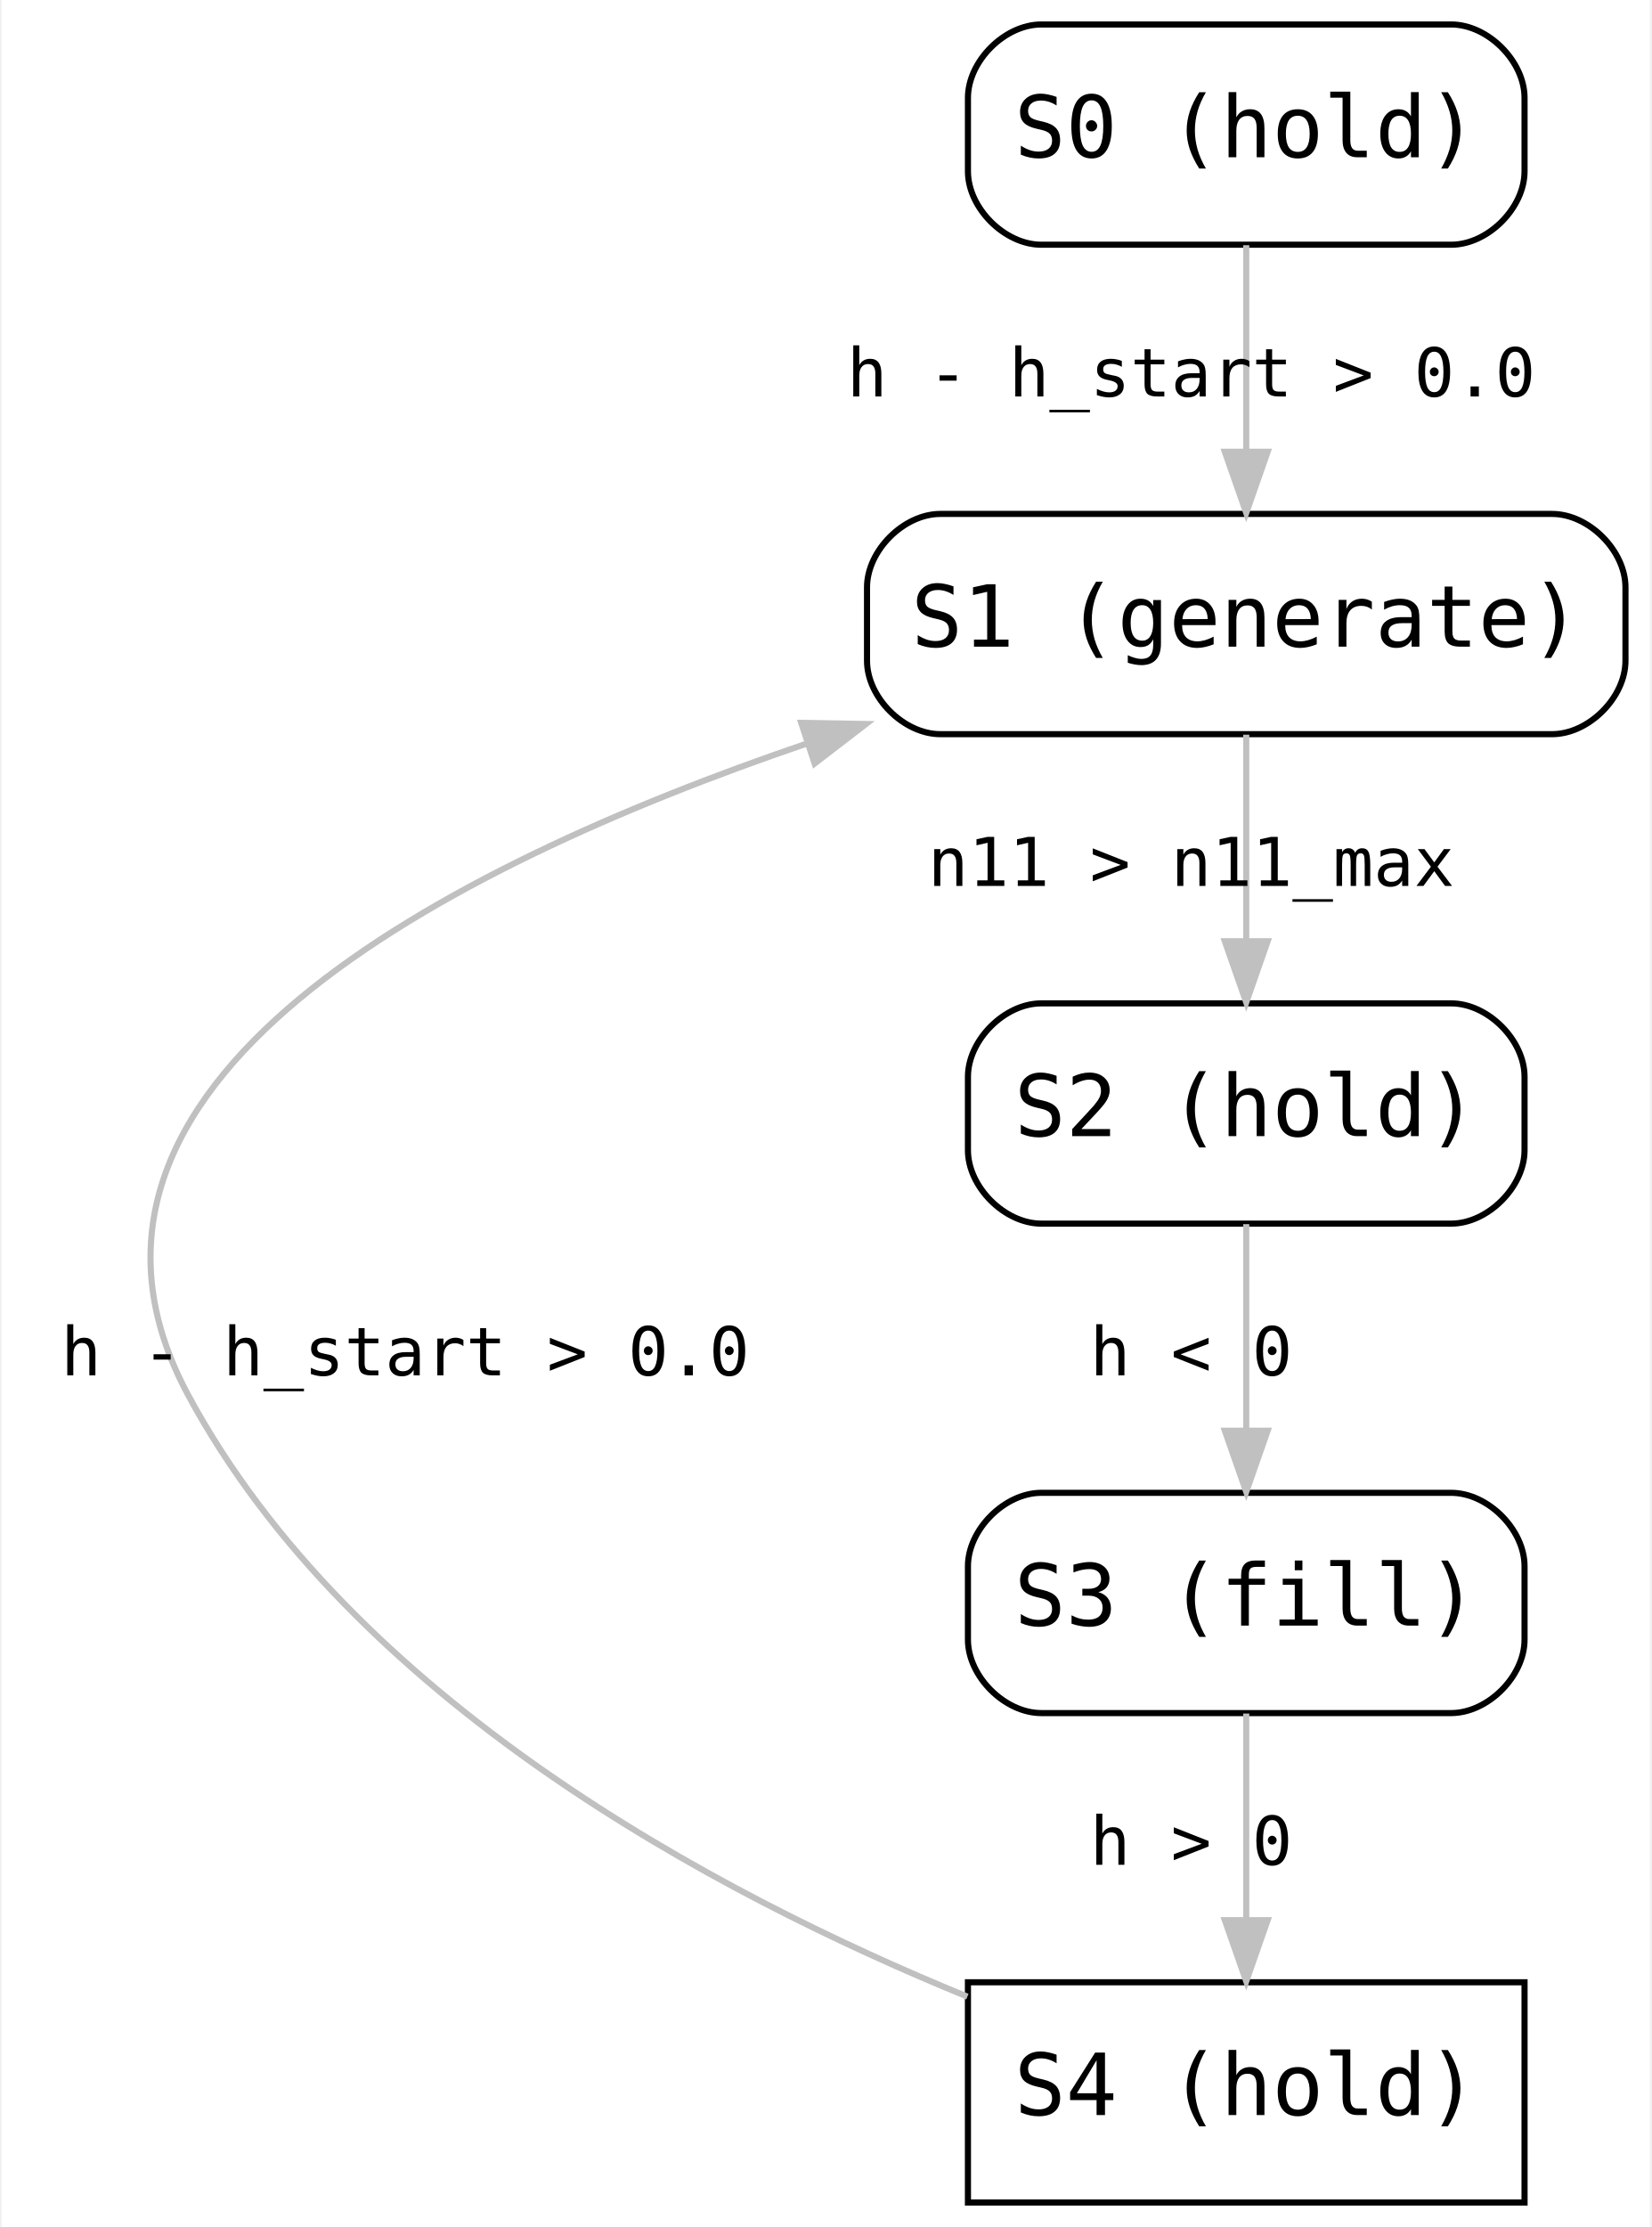
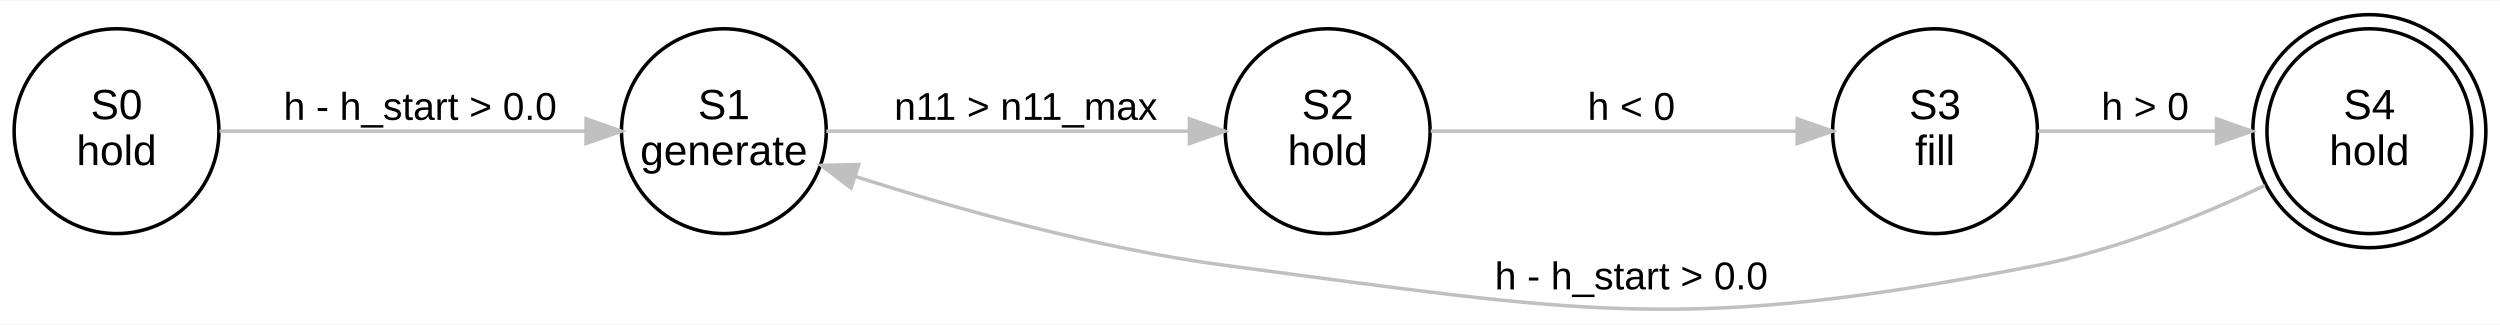
- <svg xmlns="http://www.w3.org/2000/svg" width="270pt" height="364pt" viewBox="0.00 0.00 269.50 364.00">
-   <g id="graph0" class="graph" transform="scale(1 1) rotate(0) translate(4 360)">
-     <polygon fill="#ffffff" stroke="transparent" points="-4,4 -4,-360 265.5,-360 265.5,4 -4,4" />
+ <svg xmlns="http://www.w3.org/2000/svg" width="708pt" height="92pt" viewBox="0.00 0.00 708.00 91.70">
+   <g id="graph0" class="graph" transform="scale(1 1) rotate(0) translate(4 87.7022)">
+     <polygon fill="#ffffff" stroke="transparent" points="-4,4 -4,-87.702 704,-87.702 704,4 -4,4" />
    <g id="node1" class="node">
-       <path fill="none" stroke="#000000" d="M233,-356C233,-356 166,-356 166,-356 160,-356 154,-350 154,-344 154,-344 154,-332 154,-332 154,-326 160,-320 166,-320 166,-320 233,-320 233,-320 239,-320 245,-326 245,-332 245,-332 245,-344 245,-344 245,-350 239,-356 233,-356" />
-       <text text-anchor="middle" x="199.5" y="-334.3" font-family="monospace" font-size="14.00" fill="#000000">S0 (hold)</text>
+       <ellipse fill="none" stroke="#000000" cx="29" cy="-50.702" rx="29" ry="29" />
+       <text text-anchor="middle" x="29" y="-54.102" font-family="arial" font-size="12.00" fill="#000000">S0</text>
+       <text text-anchor="middle" x="29" y="-41.102" font-family="arial" font-size="12.00" fill="#000000">hold</text>
    </g>
    <g id="node2" class="node">
-       <path fill="none" stroke="#000000" d="M249.5,-276C249.5,-276 149.5,-276 149.5,-276 143.5,-276 137.5,-270 137.5,-264 137.5,-264 137.5,-252 137.5,-252 137.5,-246 143.5,-240 149.5,-240 149.5,-240 249.5,-240 249.5,-240 255.5,-240 261.5,-246 261.5,-252 261.5,-252 261.5,-264 261.5,-264 261.5,-270 255.5,-276 249.5,-276" />
-       <text text-anchor="middle" x="199.5" y="-254.3" font-family="monospace" font-size="14.00" fill="#000000">S1 (generate)</text>
+       <ellipse fill="none" stroke="#000000" cx="201" cy="-50.702" rx="29" ry="29" />
+       <text text-anchor="middle" x="201" y="-54.102" font-family="arial" font-size="12.00" fill="#000000">S1</text>
+       <text text-anchor="middle" x="201" y="-41.102" font-family="arial" font-size="12.00" fill="#000000">generate</text>
    </g>
    <g id="edge1" class="edge">
-       <path fill="none" stroke="#c0c0c0" d="M199.5,-319.919C199.5,-310.01 199.5,-297.504 199.5,-286.33" />
-       <polygon fill="#c0c0c0" stroke="#c0c0c0" points="203,-286.153 199.5,-276.153 196,-286.153 203,-286.153" />
-       <text text-anchor="middle" x="190.5" y="-295.2" font-family="monospace" font-size="11.00" fill="#000000">h - h_start &gt; 0.0</text>
+       <path fill="none" stroke="#c0c0c0" d="M58.178,-50.702C86.68,-50.702 130.255,-50.702 161.778,-50.702" />
+       <polygon fill="#c0c0c0" stroke="#c0c0c0" points="161.967,-54.202 171.967,-50.702 161.967,-47.202 161.967,-54.202" />
+       <text text-anchor="middle" x="115" y="-53.902" font-family="arial" font-size="11.00" fill="#000000">h - h_start &gt; 0.0</text>
    </g>
    <g id="node3" class="node">
-       <path fill="none" stroke="#000000" d="M233,-196C233,-196 166,-196 166,-196 160,-196 154,-190 154,-184 154,-184 154,-172 154,-172 154,-166 160,-160 166,-160 166,-160 233,-160 233,-160 239,-160 245,-166 245,-172 245,-172 245,-184 245,-184 245,-190 239,-196 233,-196" />
-       <text text-anchor="middle" x="199.5" y="-174.3" font-family="monospace" font-size="14.00" fill="#000000">S2 (hold)</text>
+       <ellipse fill="none" stroke="#000000" cx="372" cy="-50.702" rx="29" ry="29" />
+       <text text-anchor="middle" x="372" y="-54.102" font-family="arial" font-size="12.00" fill="#000000">S2</text>
+       <text text-anchor="middle" x="372" y="-41.102" font-family="arial" font-size="12.00" fill="#000000">hold</text>
    </g>
    <g id="edge2" class="edge">
-       <path fill="none" stroke="#c0c0c0" d="M199.5,-239.919C199.5,-230.01 199.5,-217.504 199.5,-206.33" />
-       <polygon fill="#c0c0c0" stroke="#c0c0c0" points="203,-206.153 199.5,-196.153 196,-206.153 203,-206.153" />
-       <text text-anchor="middle" x="190.5" y="-215.2" font-family="monospace" font-size="11.00" fill="#000000">n11 &gt; n11_max</text>
+       <path fill="none" stroke="#c0c0c0" d="M230.008,-50.702C258.259,-50.702 301.405,-50.702 332.721,-50.702" />
+       <polygon fill="#c0c0c0" stroke="#c0c0c0" points="332.85,-54.202 342.85,-50.702 332.85,-47.202 332.85,-54.202" />
+       <text text-anchor="middle" x="286.5" y="-53.902" font-family="arial" font-size="11.00" fill="#000000">n11 &gt; n11_max</text>
    </g>
    <g id="node4" class="node">
-       <path fill="none" stroke="#000000" d="M233,-116C233,-116 166,-116 166,-116 160,-116 154,-110 154,-104 154,-104 154,-92 154,-92 154,-86 160,-80 166,-80 166,-80 233,-80 233,-80 239,-80 245,-86 245,-92 245,-92 245,-104 245,-104 245,-110 239,-116 233,-116" />
-       <text text-anchor="middle" x="199.5" y="-94.3" font-family="monospace" font-size="14.00" fill="#000000">S3 (fill)</text>
+       <ellipse fill="none" stroke="#000000" cx="544" cy="-50.702" rx="29" ry="29" />
+       <text text-anchor="middle" x="544" y="-54.102" font-family="arial" font-size="12.00" fill="#000000">S3</text>
+       <text text-anchor="middle" x="544" y="-41.102" font-family="arial" font-size="12.00" fill="#000000">fill</text>
    </g>
    <g id="edge3" class="edge">
-       <path fill="none" stroke="#c0c0c0" d="M199.5,-159.919C199.5,-150.01 199.5,-137.504 199.5,-126.33" />
-       <polygon fill="#c0c0c0" stroke="#c0c0c0" points="203,-126.153 199.5,-116.153 196,-126.153 203,-126.153" />
-       <text text-anchor="middle" x="190.5" y="-135.2" font-family="monospace" font-size="11.00" fill="#000000">h &lt; 0</text>
+       <path fill="none" stroke="#c0c0c0" d="M401.178,-50.702C429.68,-50.702 473.255,-50.702 504.778,-50.702" />
+       <polygon fill="#c0c0c0" stroke="#c0c0c0" points="504.967,-54.202 514.967,-50.702 504.967,-47.202 504.967,-54.202" />
+       <text text-anchor="middle" x="458" y="-53.902" font-family="arial" font-size="11.00" fill="#000000">h &lt; 0</text>
    </g>
    <g id="node5" class="node">
-       <polygon fill="none" stroke="#000000" points="245,-36 154,-36 154,0 245,0 245,-36" />
-       <text text-anchor="middle" x="199.5" y="-14.3" font-family="monospace" font-size="14.00" fill="#000000">S4 (hold)</text>
+       <ellipse fill="none" stroke="#000000" cx="667" cy="-50.702" rx="29" ry="29" />
+       <ellipse fill="none" stroke="#000000" cx="667" cy="-50.702" rx="33" ry="33" />
+       <text text-anchor="middle" x="667" y="-54.102" font-family="arial" font-size="12.00" fill="#000000">S4</text>
+       <text text-anchor="middle" x="667" y="-41.102" font-family="arial" font-size="12.00" fill="#000000">hold</text>
    </g>
    <g id="edge4" class="edge">
-       <path fill="none" stroke="#c0c0c0" d="M199.5,-79.919C199.5,-70.01 199.5,-57.504 199.5,-46.33" />
-       <polygon fill="#c0c0c0" stroke="#c0c0c0" points="203,-46.153 199.5,-36.153 196,-46.153 203,-46.153" />
-       <text text-anchor="middle" x="190.5" y="-55.2" font-family="monospace" font-size="11.00" fill="#000000">h &gt; 0</text>
+       <path fill="none" stroke="#c0c0c0" d="M573.149,-50.702C588.21,-50.702 606.889,-50.702 623.608,-50.702" />
+       <polygon fill="#c0c0c0" stroke="#c0c0c0" points="623.715,-54.202 633.714,-50.702 623.714,-47.202 623.715,-54.202" />
+       <text text-anchor="middle" x="603.5" y="-53.902" font-family="arial" font-size="11.00" fill="#000000">h &gt; 0</text>
    </g>
    <g id="edge5" class="edge">
-       <path fill="none" stroke="#c0c0c0" d="M153.908,-33.654C112.28,-50.669 53.28,-82.282 26.5,-132 -.873,-182.82 68.684,-218.361 127.61,-238.452" />
-       <polygon fill="#c0c0c0" stroke="#c0c0c0" points="126.741,-241.851 137.334,-241.664 128.936,-235.204 126.741,-241.851" />
-       <text text-anchor="middle" x="62" y="-135.2" font-family="monospace" font-size="11.00" fill="#000000">h - h_start &gt; 0.0</text>
+       <path fill="none" stroke="#c0c0c0" d="M637.426,-35.322C619.351,-26.802 595.462,-17.071 573,-12.702 472.658,6.813 444.35,.624 343,-12.702 306.831,-17.458 266.781,-28.751 238.46,-37.797" />
+       <polygon fill="#c0c0c0" stroke="#c0c0c0" points="237.011,-34.588 228.586,-41.012 239.178,-41.244 237.011,-34.588" />
+       <text text-anchor="middle" x="458" y="-5.902" font-family="arial" font-size="11.00" fill="#000000">h - h_start &gt; 0.0</text>
    </g>
  </g>
</svg>
